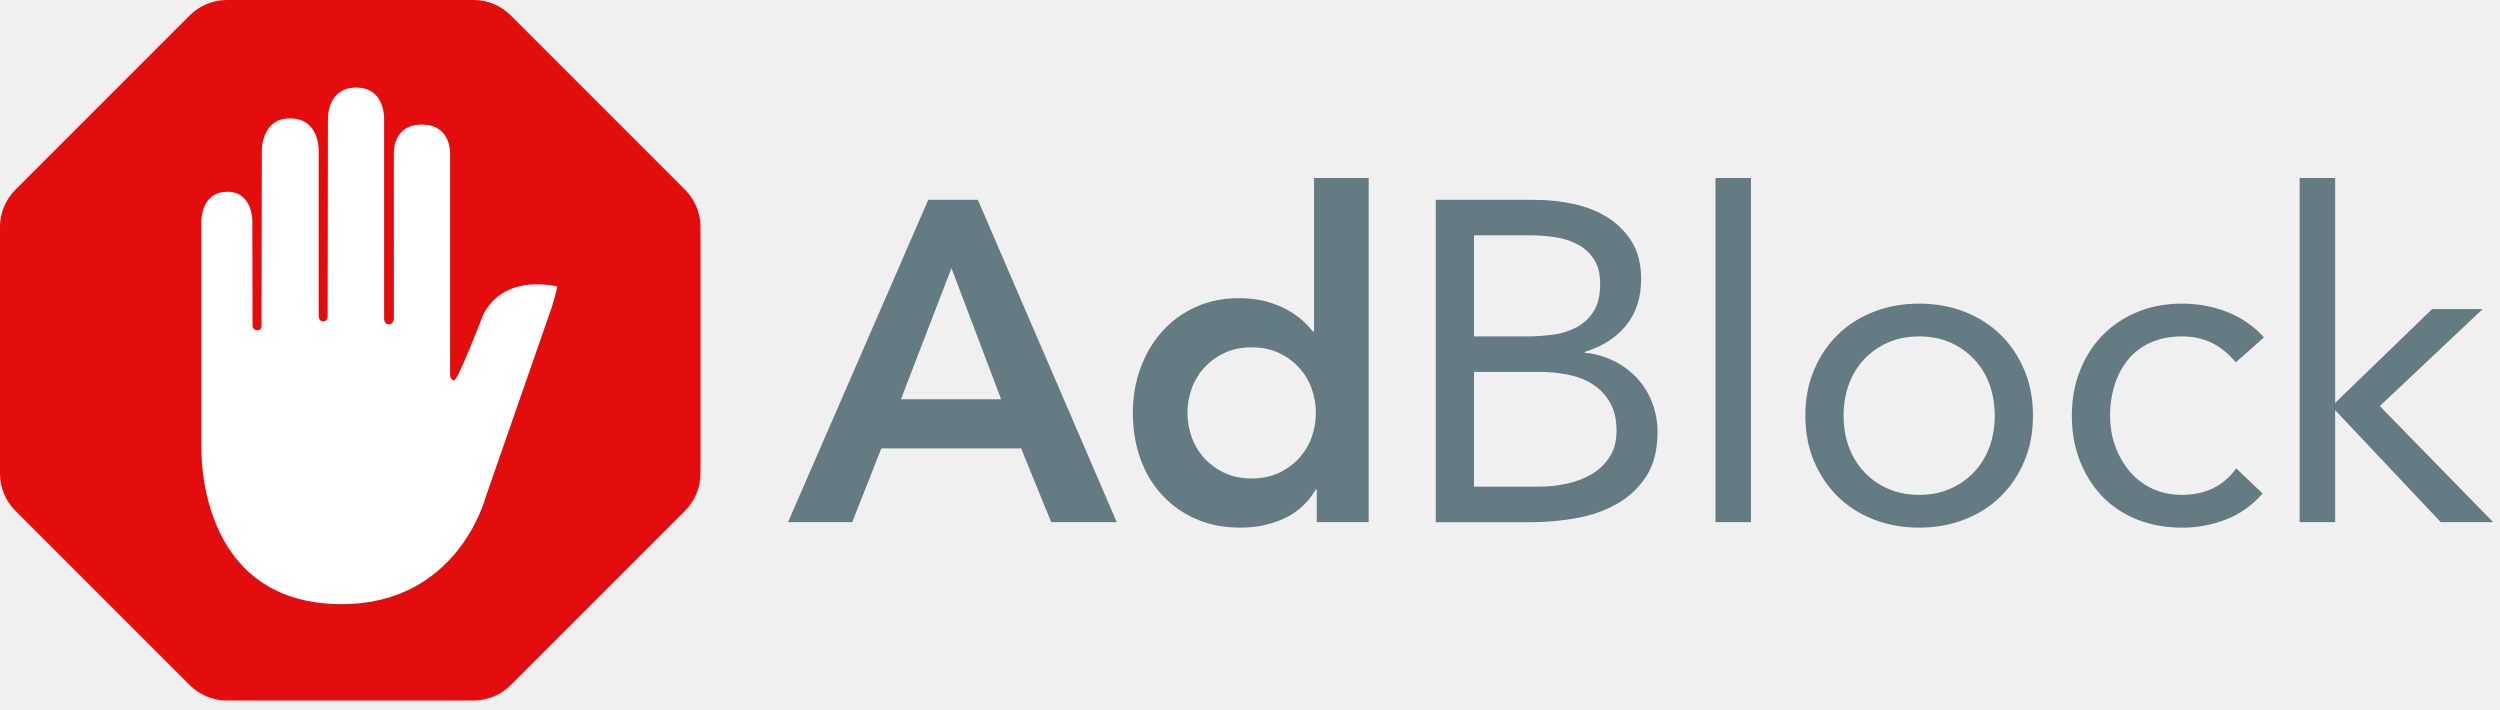
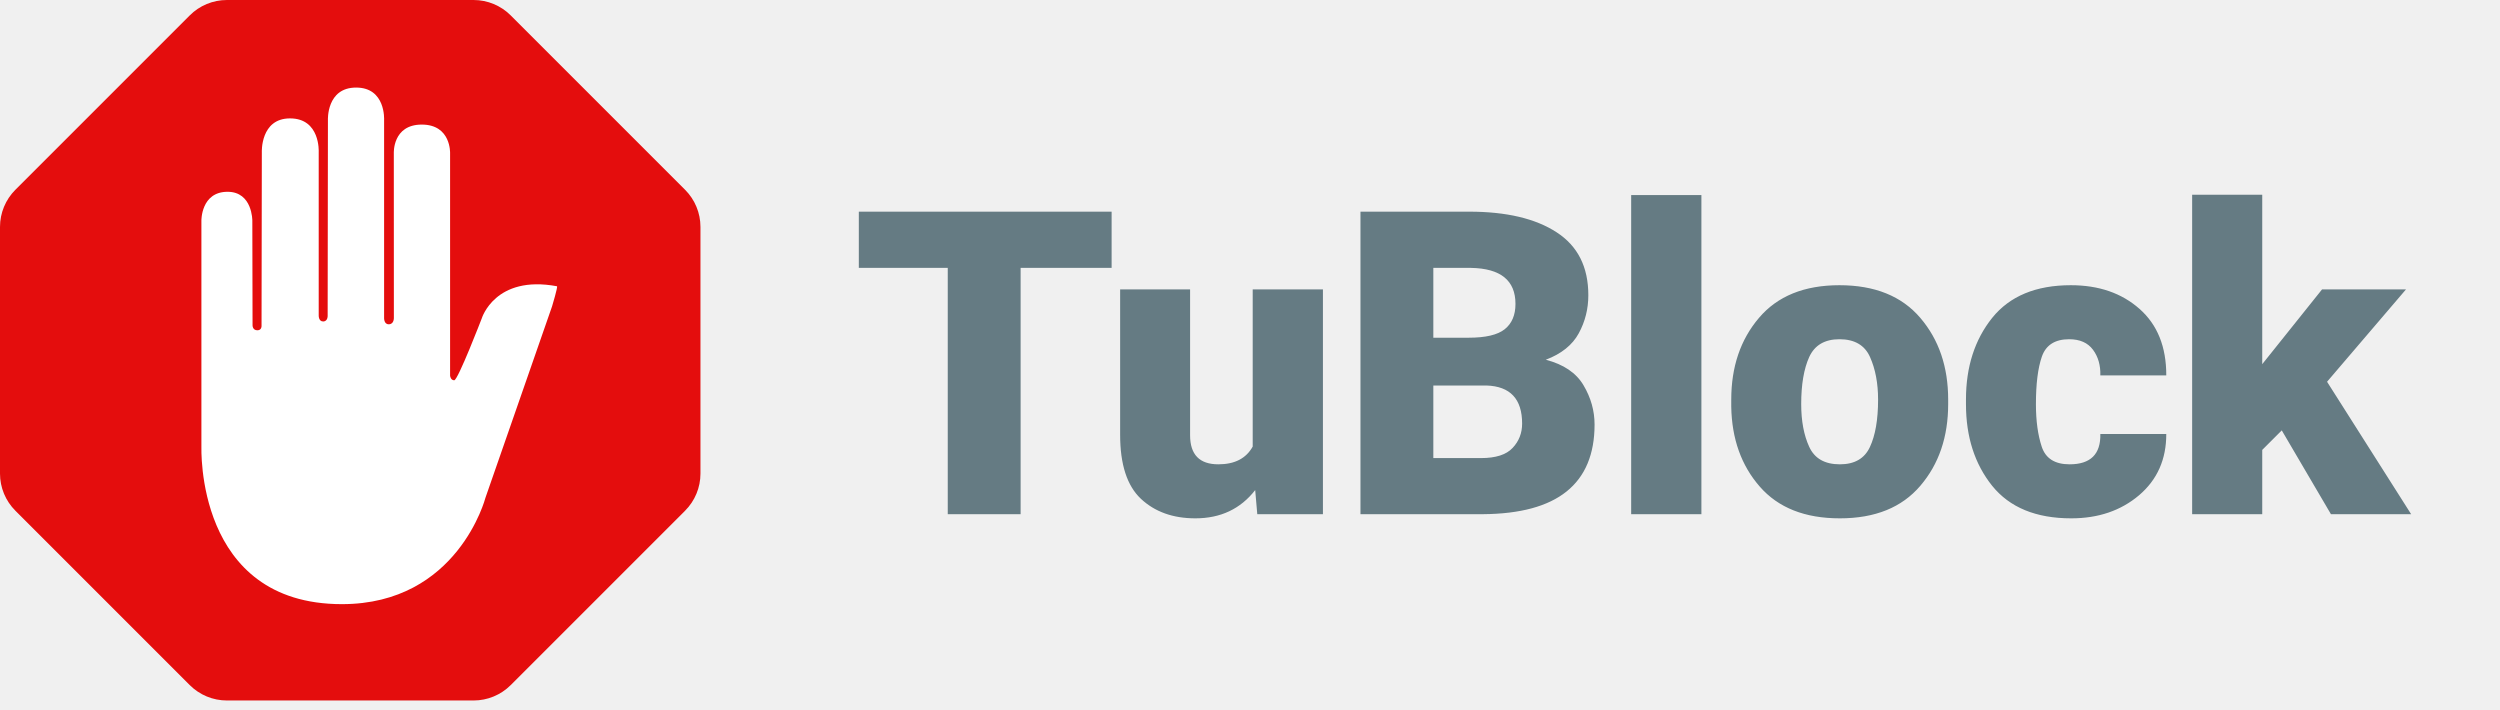
<svg xmlns="http://www.w3.org/2000/svg" width="282" height="80" viewBox="0 0 282 80">
  <g fill="none" fill-rule="evenodd">
-     <path fill="#657B83" fill-rule="nonzero" d="M104.707 22.54h5.598L125.97 58.9h-7.395l-3.39-8.32H99.417l-3.287 8.32H88.89l15.818-36.361zm8.217 22.495l-5.598-14.792-5.7 14.792h11.298zm35.61 10.168h-.104c-.89 1.507-2.088 2.603-3.595 3.287-1.506.685-3.132 1.028-4.879 1.028-1.917 0-3.62-.334-5.11-1.002a11.45 11.45 0 0 1-3.826-2.748c-1.061-1.164-1.866-2.533-2.414-4.108-.548-1.575-.821-3.27-.821-5.085 0-1.814.29-3.51.873-5.084.582-1.575 1.395-2.945 2.44-4.109a11.245 11.245 0 0 1 3.774-2.747c1.472-.668 3.081-1.002 4.828-1.002 1.164 0 2.19.12 3.081.36.89.24 1.678.547 2.363.924a9.45 9.45 0 0 1 1.746 1.207c.48.428.873.847 1.18 1.258h.155V20.075h6.163V58.9h-5.855v-3.698zm-14.587-8.628c0 .959.163 1.883.488 2.774a6.96 6.96 0 0 0 1.438 2.362 7.163 7.163 0 0 0 2.286 1.644c.89.41 1.9.616 3.03.616s2.14-.206 3.03-.616a7.163 7.163 0 0 0 2.286-1.644 6.96 6.96 0 0 0 1.438-2.362c.325-.89.487-1.815.487-2.774 0-.958-.162-1.883-.487-2.773a6.96 6.96 0 0 0-1.438-2.362 7.163 7.163 0 0 0-2.286-1.644c-.89-.41-1.9-.616-3.03-.616s-2.14.205-3.03.616c-.89.41-1.652.959-2.286 1.644a6.96 6.96 0 0 0-1.438 2.362 8.018 8.018 0 0 0-.488 2.773zm28.008-24.035h11.094c1.506 0 2.978.154 4.416.462 1.438.308 2.722.813 3.852 1.515a8.429 8.429 0 0 1 2.748 2.748c.702 1.13 1.053 2.533 1.053 4.211 0 2.123-.574 3.878-1.72 5.264-1.148 1.387-2.697 2.371-4.649 2.953v.103a9.149 9.149 0 0 1 5.88 2.825 8.58 8.58 0 0 1 1.721 2.747 9.105 9.105 0 0 1 .617 3.364c0 2.02-.42 3.681-1.259 4.982a9.373 9.373 0 0 1-3.287 3.107c-1.352.77-2.876 1.31-4.57 1.618a28.229 28.229 0 0 1-5.06.462h-10.836V22.54zm4.314 15.407h5.958c1.027 0 2.028-.068 3.004-.205a7.743 7.743 0 0 0 2.645-.848 5.039 5.039 0 0 0 1.9-1.797c.48-.77.72-1.79.72-3.056 0-1.13-.223-2.046-.668-2.748a4.878 4.878 0 0 0-1.772-1.669c-.736-.41-1.575-.693-2.517-.847a17.621 17.621 0 0 0-2.85-.231h-6.42v11.401zm0 16.948h7.293c1.062 0 2.114-.111 3.159-.334a9.314 9.314 0 0 0 2.824-1.078 5.985 5.985 0 0 0 2.029-1.952c.514-.804.77-1.789.77-2.953 0-1.267-.248-2.328-.744-3.184a5.913 5.913 0 0 0-1.952-2.054c-.805-.514-1.729-.873-2.773-1.079a16.59 16.59 0 0 0-3.21-.308h-7.396v12.942zm27.238-34.82h4.006V58.9h-4.006V20.075zm10.135 26.808c0-1.883.325-3.595.976-5.135.65-1.541 1.54-2.868 2.67-3.98 1.13-1.113 2.483-1.978 4.058-2.594 1.575-.616 3.286-.925 5.135-.925 1.85 0 3.561.309 5.136.925 1.575.616 2.928 1.48 4.057 2.593 1.13 1.113 2.02 2.44 2.671 3.98.65 1.541.976 3.253.976 5.136 0 1.884-.325 3.596-.976 5.136-.65 1.541-1.54 2.868-2.67 3.98-1.13 1.113-2.483 1.978-4.058 2.594-1.575.616-3.287.925-5.136.925-1.849 0-3.56-.309-5.135-.925-1.575-.616-2.928-1.48-4.058-2.593s-2.02-2.44-2.67-3.98c-.65-1.541-.976-3.253-.976-5.137zm4.314 0c0 1.267.197 2.44.59 3.518a8.195 8.195 0 0 0 1.721 2.825 8.188 8.188 0 0 0 2.696 1.9c1.045.463 2.217.694 3.518.694 1.301 0 2.474-.231 3.518-.694a8.188 8.188 0 0 0 2.697-1.9 8.195 8.195 0 0 0 1.72-2.825c.394-1.078.59-2.25.59-3.518 0-1.266-.196-2.439-.59-3.518a8.195 8.195 0 0 0-1.72-2.824 8.188 8.188 0 0 0-2.697-1.9c-1.044-.463-2.217-.694-3.518-.694-1.3 0-2.473.231-3.518.693a8.188 8.188 0 0 0-2.696 1.9 8.195 8.195 0 0 0-1.72 2.825c-.394 1.079-.591 2.252-.591 3.518zm44.237-6.008c-.856-1.028-1.78-1.772-2.774-2.235-.992-.462-2.088-.693-3.286-.693-1.336 0-2.517.231-3.544.693-1.027.463-1.875 1.105-2.542 1.926a8.592 8.592 0 0 0-1.515 2.85 11.394 11.394 0 0 0-.514 3.467c0 1.233.197 2.389.59 3.467a9.202 9.202 0 0 0 1.644 2.85 7.421 7.421 0 0 0 2.542 1.926c.993.463 2.106.694 3.339.694 2.636 0 4.673-.993 6.111-2.979l2.979 2.825c-1.164 1.335-2.534 2.31-4.109 2.927a13.548 13.548 0 0 1-4.981.925c-1.85 0-3.544-.309-5.085-.925-1.54-.616-2.85-1.49-3.929-2.62-1.078-1.13-1.917-2.464-2.516-4.005-.6-1.54-.9-3.236-.9-5.085 0-1.814.3-3.492.9-5.033.599-1.54 1.446-2.876 2.542-4.006 1.096-1.13 2.405-2.011 3.929-2.644 1.523-.634 3.21-.95 5.059-.95 1.78 0 3.466.308 5.058.924 1.592.616 2.988 1.575 4.186 2.876l-3.184 2.825zm7.208-20.8h4.005v25.37l10.94-10.58h5.7l-11.606 10.94L281.228 58.9h-5.907l-11.915-12.634v12.634h-4.005V20.075z" />
+     <text x="96" y="58" fill="#657B83" font-family="-apple-system, BlinkMacSystemFont, 'Segoe UI', Roboto, Helvetica, Arial, sans-serif" font-size="48" font-weight="800" letter-spacing="-0.5">TuBlock</text>
    <path fill="#E40D0D" d="M21.405 1.736L1.735 21.407A5.926 5.926 0 0 0 0 25.597V53.42c0 1.572.624 3.079 1.736 4.19l19.67 19.67a5.926 5.926 0 0 0 4.19 1.735h27.82a5.926 5.926 0 0 0 4.191-1.735l19.67-19.67a5.926 5.926 0 0 0 1.735-4.19V25.597a5.926 5.926 0 0 0-1.735-4.19L57.607 1.736A5.926 5.926 0 0 0 53.417 0H25.596c-1.572 0-3.08.624-4.19 1.736z" />
    <path fill="#FFF" d="M38.565 68.148c13.09 0 16.195-12.006 16.195-12.006l7.513-21.586s.678-2.241.554-2.266c-6.996-1.307-8.484 3.623-8.484 3.623s-2.689 6.983-3.106 6.983c-.417 0-.467-.516-.467-.516V17.29s.131-3.237-3.193-3.237c-3.323 0-3.155 3.243-3.155 3.243l.006 18.536s.043.747-.579.747c-.554 0-.523-.722-.523-.722V13.524s.206-3.647-3.156-3.647c-3.36 0-3.18 3.672-3.18 3.672l-.031 22.034s.043.678-.51.678c-.517 0-.499-.672-.499-.672V17.115s.187-3.76-3.236-3.76c-3.361 0-3.18 3.829-3.18 3.829l-.032 19.507s.062.566-.467.566c-.56 0-.547-.566-.547-.566l-.025-11.795s.03-3.262-2.795-3.262c-3.006 0-2.95 3.262-2.95 3.262v25.457c.018-.006-.76 17.795 15.847 17.795z" />
  </g>
</svg>
